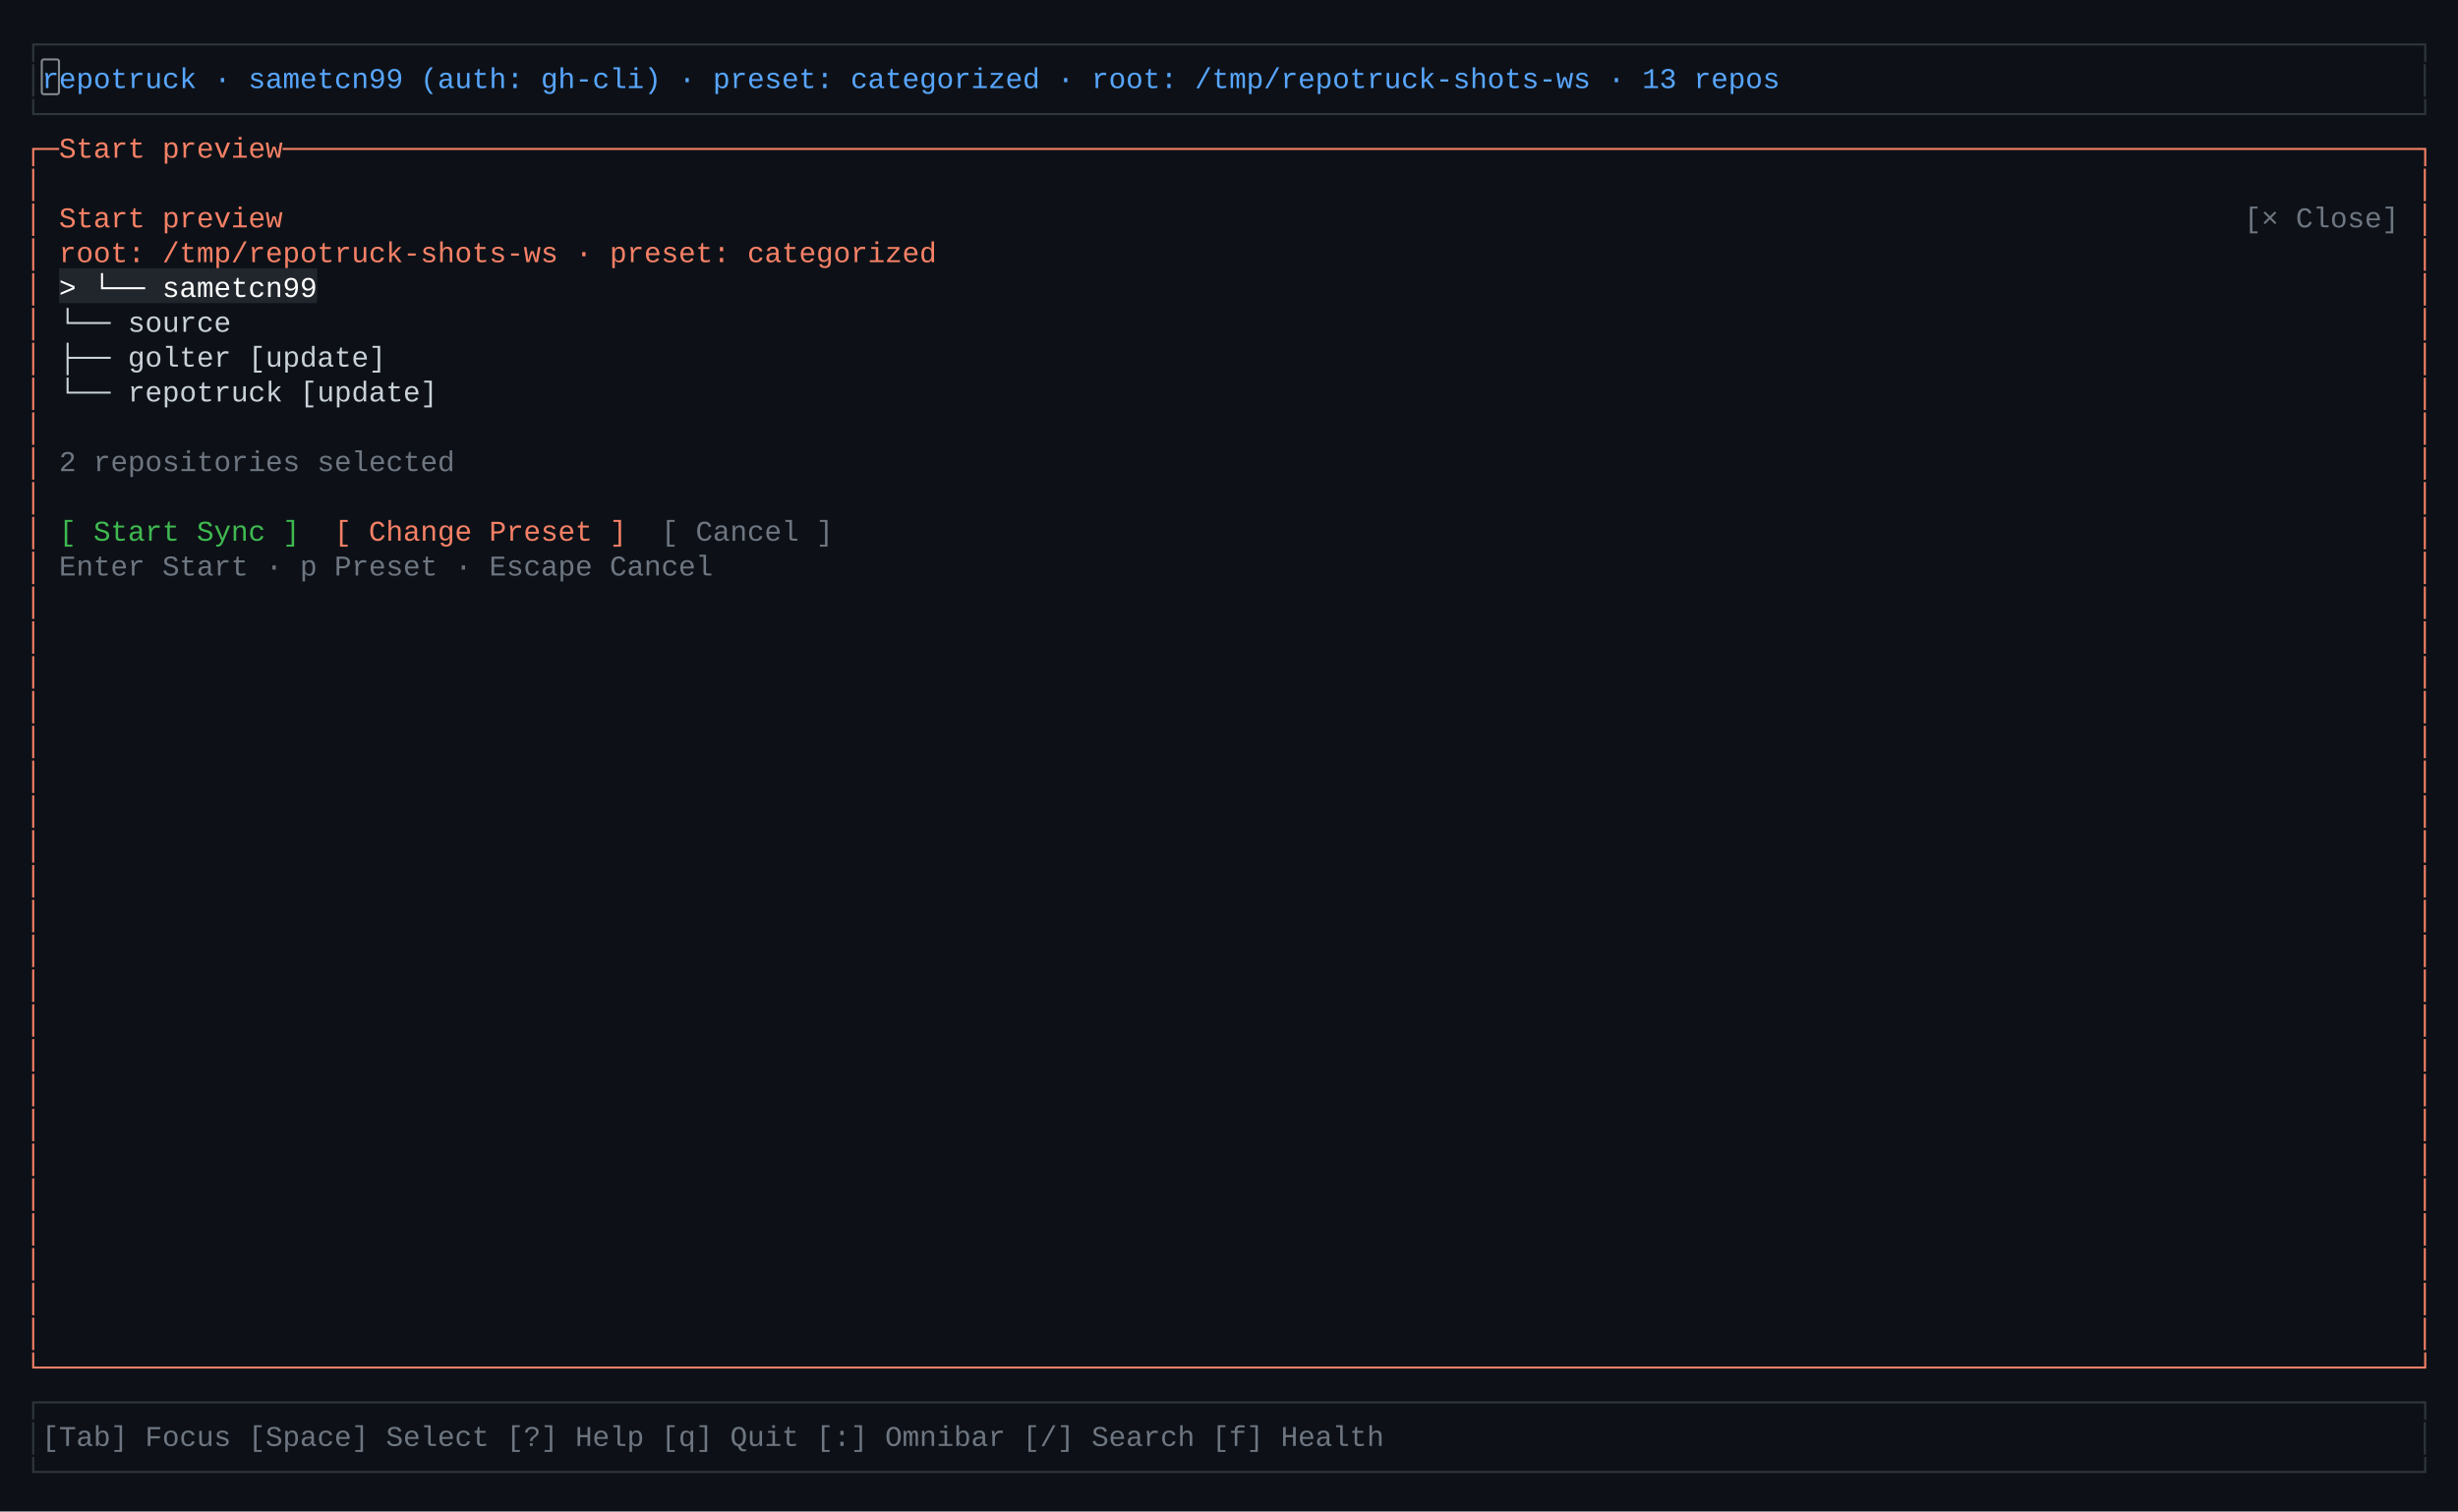
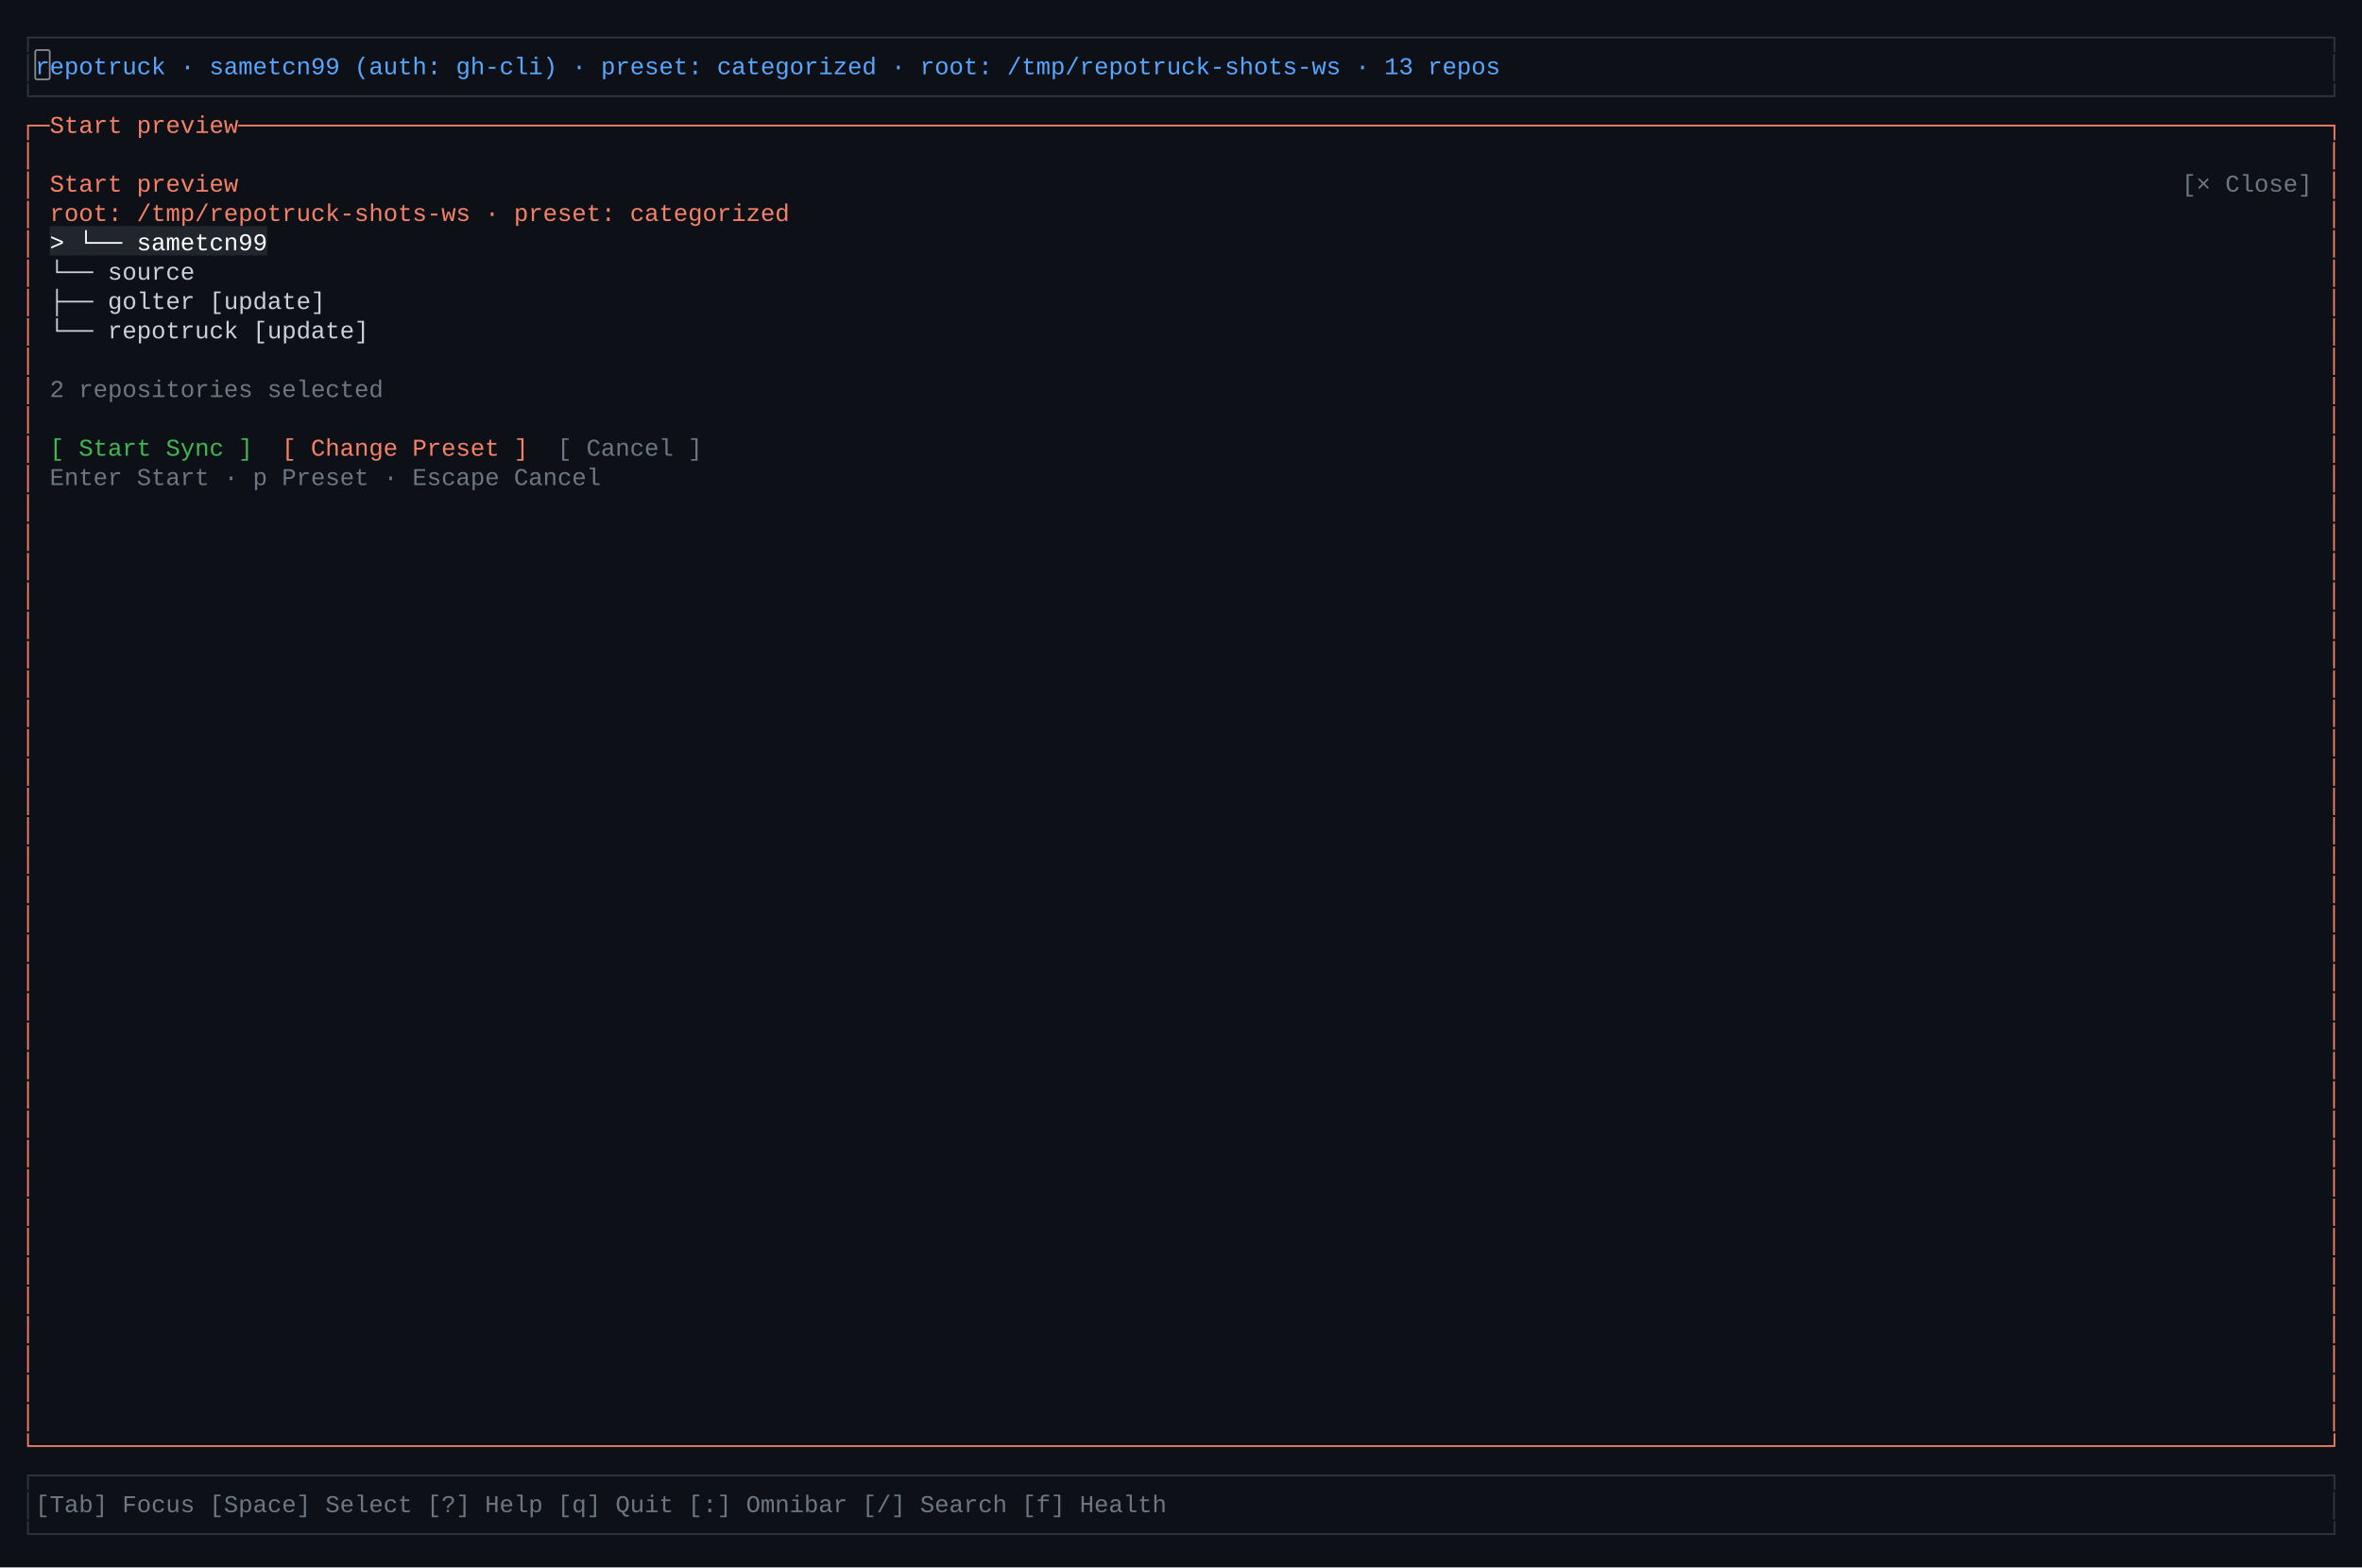
- <svg xmlns="http://www.w3.org/2000/svg" width="1200" height="738" viewBox="0 0 1200 738" role="img" aria-label="repotruck TUI — start-preview">
-   <rect width="1200" height="738" fill="#0d1117" />
+ <svg xmlns="http://www.w3.org/2000/svg" width="1368" height="908" viewBox="0 0 1368 908" role="img" aria-label="repotruck TUI — start-preview">
+   <rect width="1368" height="908" fill="#0d1117" />
  <style>text{font-family:ui-monospace,"SF Mono","Cascadia Code",Consolas,"Liberation Mono",Menlo,monospace;font-size:14px;white-space:pre}</style>
-   <text x="12.0" y="26" fill="rgb(48,54,61)" textLength="1176.0" lengthAdjust="spacingAndGlyphs">┌──────────────────────────────────────────────────────────────────────────────────────────────────────────────────────────────────────────┐</text>
+   <text x="12.0" y="26" fill="rgb(48,54,61)" textLength="1344.0" lengthAdjust="spacingAndGlyphs">┌──────────────────────────────────────────────────────────────────────────────────────────────────────────────────────────────────────────────────────────────┐</text>
  <text x="12.0" y="43" fill="rgb(48,54,61)" textLength="8.4" lengthAdjust="spacingAndGlyphs">│</text>
  <text x="20.4" y="43" fill="rgb(88,166,255)" textLength="856.8" lengthAdjust="spacingAndGlyphs"> repotruck · sametcn99 (auth: gh-cli) · preset: categorized · root: /tmp/repotruck-shots-ws · 13 repos</text>
-   <text x="877.2" y="43" fill="rgb(255,255,255)" textLength="302.4" lengthAdjust="spacingAndGlyphs">                                    </text>
-   <text x="1179.6" y="43" fill="rgb(48,54,61)" textLength="8.4" lengthAdjust="spacingAndGlyphs">│</text>
-   <text x="12.0" y="60" fill="rgb(48,54,61)" textLength="1176.0" lengthAdjust="spacingAndGlyphs">└──────────────────────────────────────────────────────────────────────────────────────────────────────────────────────────────────────────┘</text>
-   <text x="12.0" y="77" fill="rgb(247,129,102)" textLength="1176.0" lengthAdjust="spacingAndGlyphs">┌─Start preview────────────────────────────────────────────────────────────────────────────────────────────────────────────────────────────┐</text>
+   <text x="877.2" y="43" fill="rgb(255,255,255)" textLength="470.4" lengthAdjust="spacingAndGlyphs">                                                        </text>
+   <text x="1347.6" y="43" fill="rgb(48,54,61)" textLength="8.4" lengthAdjust="spacingAndGlyphs">│</text>
+   <text x="12.0" y="60" fill="rgb(48,54,61)" textLength="1344.0" lengthAdjust="spacingAndGlyphs">└──────────────────────────────────────────────────────────────────────────────────────────────────────────────────────────────────────────────────────────────┘</text>
+   <text x="12.0" y="77" fill="rgb(247,129,102)" textLength="1344.0" lengthAdjust="spacingAndGlyphs">┌─Start preview────────────────────────────────────────────────────────────────────────────────────────────────────────────────────────────────────────────────┐</text>
  <text x="12.0" y="94" fill="rgb(247,129,102)" textLength="8.4" lengthAdjust="spacingAndGlyphs">│</text>
-   <text x="20.4" y="94" fill="rgb(255,255,255)" textLength="1159.2" lengthAdjust="spacingAndGlyphs">                                                                                                                                          </text>
-   <text x="1179.6" y="94" fill="rgb(247,129,102)" textLength="8.4" lengthAdjust="spacingAndGlyphs">│</text>
+   <text x="20.4" y="94" fill="rgb(255,255,255)" textLength="1327.2" lengthAdjust="spacingAndGlyphs">                                                                                                                                                              </text>
+   <text x="1347.6" y="94" fill="rgb(247,129,102)" textLength="8.4" lengthAdjust="spacingAndGlyphs">│</text>
  <text x="12.0" y="111" fill="rgb(247,129,102)" textLength="8.4" lengthAdjust="spacingAndGlyphs">│</text>
  <text x="20.4" y="111" fill="rgb(255,255,255)" textLength="8.4" lengthAdjust="spacingAndGlyphs"> </text>
  <text x="28.8" y="111" fill="rgb(247,129,102)" textLength="109.2" lengthAdjust="spacingAndGlyphs">Start preview</text>
-   <text x="138.0" y="111" fill="rgb(255,255,255)" textLength="957.6" lengthAdjust="spacingAndGlyphs">                                                                                                                  </text>
-   <text x="1095.6" y="111" fill="rgb(110,118,129)" textLength="75.6" lengthAdjust="spacingAndGlyphs">[× Close]</text>
-   <text x="1171.2" y="111" fill="rgb(255,255,255)" textLength="8.4" lengthAdjust="spacingAndGlyphs"> </text>
-   <text x="1179.6" y="111" fill="rgb(247,129,102)" textLength="8.4" lengthAdjust="spacingAndGlyphs">│</text>
+   <text x="138.0" y="111" fill="rgb(255,255,255)" textLength="1125.6" lengthAdjust="spacingAndGlyphs">                                                                                                                                      </text>
+   <text x="1263.6" y="111" fill="rgb(110,118,129)" textLength="75.6" lengthAdjust="spacingAndGlyphs">[× Close]</text>
+   <text x="1339.2" y="111" fill="rgb(255,255,255)" textLength="8.4" lengthAdjust="spacingAndGlyphs"> </text>
+   <text x="1347.6" y="111" fill="rgb(247,129,102)" textLength="8.4" lengthAdjust="spacingAndGlyphs">│</text>
  <text x="12.0" y="128" fill="rgb(247,129,102)" textLength="8.4" lengthAdjust="spacingAndGlyphs">│</text>
  <text x="20.4" y="128" fill="rgb(255,255,255)" textLength="8.4" lengthAdjust="spacingAndGlyphs"> </text>
  <text x="28.8" y="128" fill="rgb(247,129,102)" textLength="428.4" lengthAdjust="spacingAndGlyphs">root: /tmp/repotruck-shots-ws · preset: categorized</text>
-   <text x="457.2" y="128" fill="rgb(255,255,255)" textLength="722.4" lengthAdjust="spacingAndGlyphs">                                                                                      </text>
-   <text x="1179.6" y="128" fill="rgb(247,129,102)" textLength="8.4" lengthAdjust="spacingAndGlyphs">│</text>
+   <text x="457.2" y="128" fill="rgb(255,255,255)" textLength="890.4" lengthAdjust="spacingAndGlyphs">                                                                                                          </text>
+   <text x="1347.6" y="128" fill="rgb(247,129,102)" textLength="8.4" lengthAdjust="spacingAndGlyphs">│</text>
  <text x="12.0" y="145" fill="rgb(247,129,102)" textLength="8.4" lengthAdjust="spacingAndGlyphs">│</text>
  <text x="20.4" y="145" fill="rgb(255,255,255)" textLength="8.4" lengthAdjust="spacingAndGlyphs"> </text>
  <rect x="28.8" y="131.0" width="126.0" height="17" fill="rgb(33,38,45)" />
  <text x="28.8" y="145" fill="rgb(255,255,255)" textLength="126.0" lengthAdjust="spacingAndGlyphs">&gt; └── sametcn99</text>
-   <text x="154.8" y="145" fill="rgb(255,255,255)" textLength="1024.8" lengthAdjust="spacingAndGlyphs">                                                                                                                          </text>
-   <text x="1179.6" y="145" fill="rgb(247,129,102)" textLength="8.4" lengthAdjust="spacingAndGlyphs">│</text>
+   <text x="154.8" y="145" fill="rgb(255,255,255)" textLength="1192.8" lengthAdjust="spacingAndGlyphs">                                                                                                                                              </text>
+   <text x="1347.6" y="145" fill="rgb(247,129,102)" textLength="8.4" lengthAdjust="spacingAndGlyphs">│</text>
  <text x="12.0" y="162" fill="rgb(247,129,102)" textLength="8.4" lengthAdjust="spacingAndGlyphs">│</text>
  <text x="20.4" y="162" fill="rgb(255,255,255)" textLength="8.4" lengthAdjust="spacingAndGlyphs"> </text>
  <text x="28.8" y="162" fill="rgb(201,209,217)" textLength="134.4" lengthAdjust="spacingAndGlyphs">      └── source</text>
-   <text x="163.2" y="162" fill="rgb(255,255,255)" textLength="1016.4" lengthAdjust="spacingAndGlyphs">                                                                                                                         </text>
-   <text x="1179.6" y="162" fill="rgb(247,129,102)" textLength="8.4" lengthAdjust="spacingAndGlyphs">│</text>
+   <text x="163.2" y="162" fill="rgb(255,255,255)" textLength="1184.4" lengthAdjust="spacingAndGlyphs">                                                                                                                                             </text>
+   <text x="1347.6" y="162" fill="rgb(247,129,102)" textLength="8.4" lengthAdjust="spacingAndGlyphs">│</text>
  <text x="12.0" y="179" fill="rgb(247,129,102)" textLength="8.4" lengthAdjust="spacingAndGlyphs">│</text>
  <text x="20.4" y="179" fill="rgb(255,255,255)" textLength="8.4" lengthAdjust="spacingAndGlyphs"> </text>
  <text x="28.8" y="179" fill="rgb(201,209,217)" textLength="243.6" lengthAdjust="spacingAndGlyphs">          ├── golter [update]</text>
-   <text x="272.4" y="179" fill="rgb(255,255,255)" textLength="907.2" lengthAdjust="spacingAndGlyphs">                                                                                                            </text>
-   <text x="1179.6" y="179" fill="rgb(247,129,102)" textLength="8.4" lengthAdjust="spacingAndGlyphs">│</text>
+   <text x="272.4" y="179" fill="rgb(255,255,255)" textLength="1075.2" lengthAdjust="spacingAndGlyphs">                                                                                                                                </text>
+   <text x="1347.6" y="179" fill="rgb(247,129,102)" textLength="8.4" lengthAdjust="spacingAndGlyphs">│</text>
  <text x="12.0" y="196" fill="rgb(247,129,102)" textLength="8.4" lengthAdjust="spacingAndGlyphs">│</text>
  <text x="20.4" y="196" fill="rgb(255,255,255)" textLength="8.4" lengthAdjust="spacingAndGlyphs"> </text>
  <text x="28.8" y="196" fill="rgb(201,209,217)" textLength="268.8" lengthAdjust="spacingAndGlyphs">          └── repotruck [update]</text>
-   <text x="297.6" y="196" fill="rgb(255,255,255)" textLength="882.0" lengthAdjust="spacingAndGlyphs">                                                                                                         </text>
-   <text x="1179.6" y="196" fill="rgb(247,129,102)" textLength="8.4" lengthAdjust="spacingAndGlyphs">│</text>
+   <text x="297.6" y="196" fill="rgb(255,255,255)" textLength="1050.0" lengthAdjust="spacingAndGlyphs">                                                                                                                             </text>
+   <text x="1347.6" y="196" fill="rgb(247,129,102)" textLength="8.4" lengthAdjust="spacingAndGlyphs">│</text>
  <text x="12.0" y="213" fill="rgb(247,129,102)" textLength="8.4" lengthAdjust="spacingAndGlyphs">│</text>
  <text x="20.4" y="213" fill="rgb(255,255,255)" textLength="8.4" lengthAdjust="spacingAndGlyphs"> </text>
  <text x="28.8" y="213" fill="rgb(110,118,129)" textLength="8.4" lengthAdjust="spacingAndGlyphs"> </text>
-   <text x="37.2" y="213" fill="rgb(255,255,255)" textLength="1142.4" lengthAdjust="spacingAndGlyphs">                                                                                                                                        </text>
-   <text x="1179.6" y="213" fill="rgb(247,129,102)" textLength="8.4" lengthAdjust="spacingAndGlyphs">│</text>
+   <text x="37.2" y="213" fill="rgb(255,255,255)" textLength="1310.4" lengthAdjust="spacingAndGlyphs">                                                                                                                                                            </text>
+   <text x="1347.6" y="213" fill="rgb(247,129,102)" textLength="8.4" lengthAdjust="spacingAndGlyphs">│</text>
  <text x="12.0" y="230" fill="rgb(247,129,102)" textLength="8.4" lengthAdjust="spacingAndGlyphs">│</text>
  <text x="20.4" y="230" fill="rgb(255,255,255)" textLength="8.4" lengthAdjust="spacingAndGlyphs"> </text>
  <text x="28.8" y="230" fill="rgb(110,118,129)" textLength="193.2" lengthAdjust="spacingAndGlyphs">2 repositories selected</text>
-   <text x="222.0" y="230" fill="rgb(255,255,255)" textLength="957.6" lengthAdjust="spacingAndGlyphs">                                                                                                                  </text>
-   <text x="1179.6" y="230" fill="rgb(247,129,102)" textLength="8.4" lengthAdjust="spacingAndGlyphs">│</text>
+   <text x="222.0" y="230" fill="rgb(255,255,255)" textLength="1125.6" lengthAdjust="spacingAndGlyphs">                                                                                                                                      </text>
+   <text x="1347.6" y="230" fill="rgb(247,129,102)" textLength="8.4" lengthAdjust="spacingAndGlyphs">│</text>
  <text x="12.0" y="247" fill="rgb(247,129,102)" textLength="8.4" lengthAdjust="spacingAndGlyphs">│</text>
-   <text x="20.4" y="247" fill="rgb(255,255,255)" textLength="1159.2" lengthAdjust="spacingAndGlyphs">                                                                                                                                          </text>
-   <text x="1179.6" y="247" fill="rgb(247,129,102)" textLength="8.4" lengthAdjust="spacingAndGlyphs">│</text>
+   <text x="20.4" y="247" fill="rgb(255,255,255)" textLength="1327.2" lengthAdjust="spacingAndGlyphs">                                                                                                                                                              </text>
+   <text x="1347.6" y="247" fill="rgb(247,129,102)" textLength="8.4" lengthAdjust="spacingAndGlyphs">│</text>
  <text x="12.0" y="264" fill="rgb(247,129,102)" textLength="8.4" lengthAdjust="spacingAndGlyphs">│</text>
  <text x="20.4" y="264" fill="rgb(255,255,255)" textLength="8.4" lengthAdjust="spacingAndGlyphs"> </text>
  <text x="28.8" y="264" fill="rgb(63,185,80)" textLength="117.6" lengthAdjust="spacingAndGlyphs">[ Start Sync ]</text>
  <text x="146.4" y="264" fill="rgb(255,255,255)" textLength="16.8" lengthAdjust="spacingAndGlyphs">  </text>
  <text x="163.2" y="264" fill="rgb(247,129,102)" textLength="142.8" lengthAdjust="spacingAndGlyphs">[ Change Preset ]</text>
  <text x="306.0" y="264" fill="rgb(255,255,255)" textLength="16.8" lengthAdjust="spacingAndGlyphs">  </text>
  <text x="322.8" y="264" fill="rgb(110,118,129)" textLength="84.0" lengthAdjust="spacingAndGlyphs">[ Cancel ]</text>
-   <text x="406.8" y="264" fill="rgb(255,255,255)" textLength="772.8" lengthAdjust="spacingAndGlyphs">                                                                                            </text>
-   <text x="1179.6" y="264" fill="rgb(247,129,102)" textLength="8.4" lengthAdjust="spacingAndGlyphs">│</text>
+   <text x="406.8" y="264" fill="rgb(255,255,255)" textLength="940.8" lengthAdjust="spacingAndGlyphs">                                                                                                                </text>
+   <text x="1347.6" y="264" fill="rgb(247,129,102)" textLength="8.4" lengthAdjust="spacingAndGlyphs">│</text>
  <text x="12.0" y="281" fill="rgb(247,129,102)" textLength="8.4" lengthAdjust="spacingAndGlyphs">│</text>
  <text x="20.4" y="281" fill="rgb(255,255,255)" textLength="8.4" lengthAdjust="spacingAndGlyphs"> </text>
  <text x="28.8" y="281" fill="rgb(110,118,129)" textLength="319.2" lengthAdjust="spacingAndGlyphs">Enter Start · p Preset · Escape Cancel</text>
-   <text x="348.0" y="281" fill="rgb(255,255,255)" textLength="831.6" lengthAdjust="spacingAndGlyphs">                                                                                                   </text>
-   <text x="1179.6" y="281" fill="rgb(247,129,102)" textLength="8.4" lengthAdjust="spacingAndGlyphs">│</text>
+   <text x="348.0" y="281" fill="rgb(255,255,255)" textLength="999.6" lengthAdjust="spacingAndGlyphs">                                                                                                                       </text>
+   <text x="1347.6" y="281" fill="rgb(247,129,102)" textLength="8.4" lengthAdjust="spacingAndGlyphs">│</text>
  <text x="12.0" y="298" fill="rgb(247,129,102)" textLength="8.4" lengthAdjust="spacingAndGlyphs">│</text>
-   <text x="20.4" y="298" fill="rgb(255,255,255)" textLength="1159.2" lengthAdjust="spacingAndGlyphs">                                                                                                                                          </text>
-   <text x="1179.6" y="298" fill="rgb(247,129,102)" textLength="8.4" lengthAdjust="spacingAndGlyphs">│</text>
+   <text x="20.4" y="298" fill="rgb(255,255,255)" textLength="1327.2" lengthAdjust="spacingAndGlyphs">                                                                                                                                                              </text>
+   <text x="1347.6" y="298" fill="rgb(247,129,102)" textLength="8.4" lengthAdjust="spacingAndGlyphs">│</text>
  <text x="12.0" y="315" fill="rgb(247,129,102)" textLength="8.4" lengthAdjust="spacingAndGlyphs">│</text>
-   <text x="20.4" y="315" fill="rgb(255,255,255)" textLength="1159.2" lengthAdjust="spacingAndGlyphs">                                                                                                                                          </text>
-   <text x="1179.6" y="315" fill="rgb(247,129,102)" textLength="8.4" lengthAdjust="spacingAndGlyphs">│</text>
+   <text x="20.4" y="315" fill="rgb(255,255,255)" textLength="1327.2" lengthAdjust="spacingAndGlyphs">                                                                                                                                                              </text>
+   <text x="1347.6" y="315" fill="rgb(247,129,102)" textLength="8.4" lengthAdjust="spacingAndGlyphs">│</text>
  <text x="12.0" y="332" fill="rgb(247,129,102)" textLength="8.4" lengthAdjust="spacingAndGlyphs">│</text>
-   <text x="20.4" y="332" fill="rgb(255,255,255)" textLength="1159.2" lengthAdjust="spacingAndGlyphs">                                                                                                                                          </text>
-   <text x="1179.6" y="332" fill="rgb(247,129,102)" textLength="8.4" lengthAdjust="spacingAndGlyphs">│</text>
+   <text x="20.4" y="332" fill="rgb(255,255,255)" textLength="1327.2" lengthAdjust="spacingAndGlyphs">                                                                                                                                                              </text>
+   <text x="1347.6" y="332" fill="rgb(247,129,102)" textLength="8.4" lengthAdjust="spacingAndGlyphs">│</text>
  <text x="12.0" y="349" fill="rgb(247,129,102)" textLength="8.4" lengthAdjust="spacingAndGlyphs">│</text>
-   <text x="20.4" y="349" fill="rgb(255,255,255)" textLength="1159.2" lengthAdjust="spacingAndGlyphs">                                                                                                                                          </text>
-   <text x="1179.6" y="349" fill="rgb(247,129,102)" textLength="8.4" lengthAdjust="spacingAndGlyphs">│</text>
+   <text x="20.4" y="349" fill="rgb(255,255,255)" textLength="1327.2" lengthAdjust="spacingAndGlyphs">                                                                                                                                                              </text>
+   <text x="1347.6" y="349" fill="rgb(247,129,102)" textLength="8.4" lengthAdjust="spacingAndGlyphs">│</text>
  <text x="12.0" y="366" fill="rgb(247,129,102)" textLength="8.4" lengthAdjust="spacingAndGlyphs">│</text>
-   <text x="20.4" y="366" fill="rgb(255,255,255)" textLength="1159.2" lengthAdjust="spacingAndGlyphs">                                                                                                                                          </text>
-   <text x="1179.6" y="366" fill="rgb(247,129,102)" textLength="8.4" lengthAdjust="spacingAndGlyphs">│</text>
+   <text x="20.4" y="366" fill="rgb(255,255,255)" textLength="1327.2" lengthAdjust="spacingAndGlyphs">                                                                                                                                                              </text>
+   <text x="1347.6" y="366" fill="rgb(247,129,102)" textLength="8.4" lengthAdjust="spacingAndGlyphs">│</text>
  <text x="12.0" y="383" fill="rgb(247,129,102)" textLength="8.4" lengthAdjust="spacingAndGlyphs">│</text>
-   <text x="20.4" y="383" fill="rgb(255,255,255)" textLength="1159.2" lengthAdjust="spacingAndGlyphs">                                                                                                                                          </text>
-   <text x="1179.6" y="383" fill="rgb(247,129,102)" textLength="8.4" lengthAdjust="spacingAndGlyphs">│</text>
+   <text x="20.4" y="383" fill="rgb(255,255,255)" textLength="1327.2" lengthAdjust="spacingAndGlyphs">                                                                                                                                                              </text>
+   <text x="1347.6" y="383" fill="rgb(247,129,102)" textLength="8.4" lengthAdjust="spacingAndGlyphs">│</text>
  <text x="12.0" y="400" fill="rgb(247,129,102)" textLength="8.4" lengthAdjust="spacingAndGlyphs">│</text>
-   <text x="20.4" y="400" fill="rgb(255,255,255)" textLength="1159.2" lengthAdjust="spacingAndGlyphs">                                                                                                                                          </text>
-   <text x="1179.6" y="400" fill="rgb(247,129,102)" textLength="8.4" lengthAdjust="spacingAndGlyphs">│</text>
+   <text x="20.4" y="400" fill="rgb(255,255,255)" textLength="1327.2" lengthAdjust="spacingAndGlyphs">                                                                                                                                                              </text>
+   <text x="1347.6" y="400" fill="rgb(247,129,102)" textLength="8.4" lengthAdjust="spacingAndGlyphs">│</text>
  <text x="12.0" y="417" fill="rgb(247,129,102)" textLength="8.4" lengthAdjust="spacingAndGlyphs">│</text>
-   <text x="20.4" y="417" fill="rgb(255,255,255)" textLength="1159.2" lengthAdjust="spacingAndGlyphs">                                                                                                                                          </text>
-   <text x="1179.6" y="417" fill="rgb(247,129,102)" textLength="8.4" lengthAdjust="spacingAndGlyphs">│</text>
+   <text x="20.4" y="417" fill="rgb(255,255,255)" textLength="1327.2" lengthAdjust="spacingAndGlyphs">                                                                                                                                                              </text>
+   <text x="1347.6" y="417" fill="rgb(247,129,102)" textLength="8.4" lengthAdjust="spacingAndGlyphs">│</text>
  <text x="12.0" y="434" fill="rgb(247,129,102)" textLength="8.4" lengthAdjust="spacingAndGlyphs">│</text>
-   <text x="20.4" y="434" fill="rgb(255,255,255)" textLength="1159.2" lengthAdjust="spacingAndGlyphs">                                                                                                                                          </text>
-   <text x="1179.6" y="434" fill="rgb(247,129,102)" textLength="8.4" lengthAdjust="spacingAndGlyphs">│</text>
+   <text x="20.4" y="434" fill="rgb(255,255,255)" textLength="1327.2" lengthAdjust="spacingAndGlyphs">                                                                                                                                                              </text>
+   <text x="1347.6" y="434" fill="rgb(247,129,102)" textLength="8.4" lengthAdjust="spacingAndGlyphs">│</text>
  <text x="12.0" y="451" fill="rgb(247,129,102)" textLength="8.4" lengthAdjust="spacingAndGlyphs">│</text>
-   <text x="20.4" y="451" fill="rgb(255,255,255)" textLength="1159.2" lengthAdjust="spacingAndGlyphs">                                                                                                                                          </text>
-   <text x="1179.6" y="451" fill="rgb(247,129,102)" textLength="8.4" lengthAdjust="spacingAndGlyphs">│</text>
+   <text x="20.4" y="451" fill="rgb(255,255,255)" textLength="1327.2" lengthAdjust="spacingAndGlyphs">                                                                                                                                                              </text>
+   <text x="1347.6" y="451" fill="rgb(247,129,102)" textLength="8.4" lengthAdjust="spacingAndGlyphs">│</text>
  <text x="12.0" y="468" fill="rgb(247,129,102)" textLength="8.4" lengthAdjust="spacingAndGlyphs">│</text>
-   <text x="20.4" y="468" fill="rgb(255,255,255)" textLength="1159.2" lengthAdjust="spacingAndGlyphs">                                                                                                                                          </text>
-   <text x="1179.6" y="468" fill="rgb(247,129,102)" textLength="8.4" lengthAdjust="spacingAndGlyphs">│</text>
+   <text x="20.4" y="468" fill="rgb(255,255,255)" textLength="1327.2" lengthAdjust="spacingAndGlyphs">                                                                                                                                                              </text>
+   <text x="1347.6" y="468" fill="rgb(247,129,102)" textLength="8.4" lengthAdjust="spacingAndGlyphs">│</text>
  <text x="12.0" y="485" fill="rgb(247,129,102)" textLength="8.4" lengthAdjust="spacingAndGlyphs">│</text>
-   <text x="20.4" y="485" fill="rgb(255,255,255)" textLength="1159.2" lengthAdjust="spacingAndGlyphs">                                                                                                                                          </text>
-   <text x="1179.6" y="485" fill="rgb(247,129,102)" textLength="8.4" lengthAdjust="spacingAndGlyphs">│</text>
+   <text x="20.4" y="485" fill="rgb(255,255,255)" textLength="1327.2" lengthAdjust="spacingAndGlyphs">                                                                                                                                                              </text>
+   <text x="1347.6" y="485" fill="rgb(247,129,102)" textLength="8.4" lengthAdjust="spacingAndGlyphs">│</text>
  <text x="12.0" y="502" fill="rgb(247,129,102)" textLength="8.4" lengthAdjust="spacingAndGlyphs">│</text>
-   <text x="20.4" y="502" fill="rgb(255,255,255)" textLength="1159.2" lengthAdjust="spacingAndGlyphs">                                                                                                                                          </text>
-   <text x="1179.6" y="502" fill="rgb(247,129,102)" textLength="8.4" lengthAdjust="spacingAndGlyphs">│</text>
+   <text x="20.4" y="502" fill="rgb(255,255,255)" textLength="1327.2" lengthAdjust="spacingAndGlyphs">                                                                                                                                                              </text>
+   <text x="1347.6" y="502" fill="rgb(247,129,102)" textLength="8.4" lengthAdjust="spacingAndGlyphs">│</text>
  <text x="12.0" y="519" fill="rgb(247,129,102)" textLength="8.4" lengthAdjust="spacingAndGlyphs">│</text>
-   <text x="20.4" y="519" fill="rgb(255,255,255)" textLength="1159.2" lengthAdjust="spacingAndGlyphs">                                                                                                                                          </text>
-   <text x="1179.6" y="519" fill="rgb(247,129,102)" textLength="8.4" lengthAdjust="spacingAndGlyphs">│</text>
+   <text x="20.4" y="519" fill="rgb(255,255,255)" textLength="1327.2" lengthAdjust="spacingAndGlyphs">                                                                                                                                                              </text>
+   <text x="1347.6" y="519" fill="rgb(247,129,102)" textLength="8.4" lengthAdjust="spacingAndGlyphs">│</text>
  <text x="12.0" y="536" fill="rgb(247,129,102)" textLength="8.4" lengthAdjust="spacingAndGlyphs">│</text>
-   <text x="20.4" y="536" fill="rgb(255,255,255)" textLength="1159.2" lengthAdjust="spacingAndGlyphs">                                                                                                                                          </text>
-   <text x="1179.6" y="536" fill="rgb(247,129,102)" textLength="8.4" lengthAdjust="spacingAndGlyphs">│</text>
+   <text x="20.4" y="536" fill="rgb(255,255,255)" textLength="1327.2" lengthAdjust="spacingAndGlyphs">                                                                                                                                                              </text>
+   <text x="1347.6" y="536" fill="rgb(247,129,102)" textLength="8.4" lengthAdjust="spacingAndGlyphs">│</text>
  <text x="12.0" y="553" fill="rgb(247,129,102)" textLength="8.4" lengthAdjust="spacingAndGlyphs">│</text>
-   <text x="20.4" y="553" fill="rgb(255,255,255)" textLength="1159.2" lengthAdjust="spacingAndGlyphs">                                                                                                                                          </text>
-   <text x="1179.6" y="553" fill="rgb(247,129,102)" textLength="8.4" lengthAdjust="spacingAndGlyphs">│</text>
+   <text x="20.4" y="553" fill="rgb(255,255,255)" textLength="1327.2" lengthAdjust="spacingAndGlyphs">                                                                                                                                                              </text>
+   <text x="1347.6" y="553" fill="rgb(247,129,102)" textLength="8.4" lengthAdjust="spacingAndGlyphs">│</text>
  <text x="12.0" y="570" fill="rgb(247,129,102)" textLength="8.4" lengthAdjust="spacingAndGlyphs">│</text>
-   <text x="20.4" y="570" fill="rgb(255,255,255)" textLength="1159.2" lengthAdjust="spacingAndGlyphs">                                                                                                                                          </text>
-   <text x="1179.6" y="570" fill="rgb(247,129,102)" textLength="8.4" lengthAdjust="spacingAndGlyphs">│</text>
+   <text x="20.4" y="570" fill="rgb(255,255,255)" textLength="1327.2" lengthAdjust="spacingAndGlyphs">                                                                                                                                                              </text>
+   <text x="1347.6" y="570" fill="rgb(247,129,102)" textLength="8.4" lengthAdjust="spacingAndGlyphs">│</text>
  <text x="12.0" y="587" fill="rgb(247,129,102)" textLength="8.4" lengthAdjust="spacingAndGlyphs">│</text>
-   <text x="20.4" y="587" fill="rgb(255,255,255)" textLength="1159.2" lengthAdjust="spacingAndGlyphs">                                                                                                                                          </text>
-   <text x="1179.6" y="587" fill="rgb(247,129,102)" textLength="8.4" lengthAdjust="spacingAndGlyphs">│</text>
+   <text x="20.4" y="587" fill="rgb(255,255,255)" textLength="1327.2" lengthAdjust="spacingAndGlyphs">                                                                                                                                                              </text>
+   <text x="1347.6" y="587" fill="rgb(247,129,102)" textLength="8.4" lengthAdjust="spacingAndGlyphs">│</text>
  <text x="12.0" y="604" fill="rgb(247,129,102)" textLength="8.4" lengthAdjust="spacingAndGlyphs">│</text>
-   <text x="20.4" y="604" fill="rgb(255,255,255)" textLength="1159.2" lengthAdjust="spacingAndGlyphs">                                                                                                                                          </text>
-   <text x="1179.6" y="604" fill="rgb(247,129,102)" textLength="8.4" lengthAdjust="spacingAndGlyphs">│</text>
+   <text x="20.4" y="604" fill="rgb(255,255,255)" textLength="1327.2" lengthAdjust="spacingAndGlyphs">                                                                                                                                                              </text>
+   <text x="1347.6" y="604" fill="rgb(247,129,102)" textLength="8.4" lengthAdjust="spacingAndGlyphs">│</text>
  <text x="12.0" y="621" fill="rgb(247,129,102)" textLength="8.4" lengthAdjust="spacingAndGlyphs">│</text>
-   <text x="20.4" y="621" fill="rgb(255,255,255)" textLength="1159.2" lengthAdjust="spacingAndGlyphs">                                                                                                                                          </text>
-   <text x="1179.6" y="621" fill="rgb(247,129,102)" textLength="8.4" lengthAdjust="spacingAndGlyphs">│</text>
+   <text x="20.4" y="621" fill="rgb(255,255,255)" textLength="1327.2" lengthAdjust="spacingAndGlyphs">                                                                                                                                                              </text>
+   <text x="1347.6" y="621" fill="rgb(247,129,102)" textLength="8.4" lengthAdjust="spacingAndGlyphs">│</text>
  <text x="12.0" y="638" fill="rgb(247,129,102)" textLength="8.4" lengthAdjust="spacingAndGlyphs">│</text>
-   <text x="20.4" y="638" fill="rgb(255,255,255)" textLength="1159.2" lengthAdjust="spacingAndGlyphs">                                                                                                                                          </text>
-   <text x="1179.6" y="638" fill="rgb(247,129,102)" textLength="8.4" lengthAdjust="spacingAndGlyphs">│</text>
+   <text x="20.4" y="638" fill="rgb(255,255,255)" textLength="1327.2" lengthAdjust="spacingAndGlyphs">                                                                                                                                                              </text>
+   <text x="1347.6" y="638" fill="rgb(247,129,102)" textLength="8.4" lengthAdjust="spacingAndGlyphs">│</text>
  <text x="12.0" y="655" fill="rgb(247,129,102)" textLength="8.4" lengthAdjust="spacingAndGlyphs">│</text>
-   <text x="20.4" y="655" fill="rgb(255,255,255)" textLength="1159.2" lengthAdjust="spacingAndGlyphs">                                                                                                                                          </text>
-   <text x="1179.6" y="655" fill="rgb(247,129,102)" textLength="8.4" lengthAdjust="spacingAndGlyphs">│</text>
-   <text x="12.0" y="672" fill="rgb(247,129,102)" textLength="1176.0" lengthAdjust="spacingAndGlyphs">└──────────────────────────────────────────────────────────────────────────────────────────────────────────────────────────────────────────┘</text>
-   <text x="12.0" y="689" fill="rgb(48,54,61)" textLength="1176.0" lengthAdjust="spacingAndGlyphs">┌──────────────────────────────────────────────────────────────────────────────────────────────────────────────────────────────────────────┐</text>
-   <text x="12.0" y="706" fill="rgb(48,54,61)" textLength="8.4" lengthAdjust="spacingAndGlyphs">│</text>
-   <text x="20.4" y="706" fill="rgb(110,118,129)" textLength="714.0" lengthAdjust="spacingAndGlyphs"> [Tab] Focus  [Space] Select  [?] Help  [q] Quit  [:] Omnibar  [/] Search  [f] Health</text>
-   <text x="734.4" y="706" fill="rgb(255,255,255)" textLength="445.2" lengthAdjust="spacingAndGlyphs">                                                     </text>
-   <text x="1179.6" y="706" fill="rgb(48,54,61)" textLength="8.4" lengthAdjust="spacingAndGlyphs">│</text>
-   <text x="12.0" y="723" fill="rgb(48,54,61)" textLength="1176.0" lengthAdjust="spacingAndGlyphs">└──────────────────────────────────────────────────────────────────────────────────────────────────────────────────────────────────────────┘</text>
+   <text x="20.4" y="655" fill="rgb(255,255,255)" textLength="1327.2" lengthAdjust="spacingAndGlyphs">                                                                                                                                                              </text>
+   <text x="1347.6" y="655" fill="rgb(247,129,102)" textLength="8.4" lengthAdjust="spacingAndGlyphs">│</text>
+   <text x="12.0" y="672" fill="rgb(247,129,102)" textLength="8.4" lengthAdjust="spacingAndGlyphs">│</text>
+   <text x="20.4" y="672" fill="rgb(255,255,255)" textLength="1327.2" lengthAdjust="spacingAndGlyphs">                                                                                                                                                              </text>
+   <text x="1347.6" y="672" fill="rgb(247,129,102)" textLength="8.4" lengthAdjust="spacingAndGlyphs">│</text>
+   <text x="12.0" y="689" fill="rgb(247,129,102)" textLength="8.4" lengthAdjust="spacingAndGlyphs">│</text>
+   <text x="20.4" y="689" fill="rgb(255,255,255)" textLength="1327.2" lengthAdjust="spacingAndGlyphs">                                                                                                                                                              </text>
+   <text x="1347.6" y="689" fill="rgb(247,129,102)" textLength="8.4" lengthAdjust="spacingAndGlyphs">│</text>
+   <text x="12.0" y="706" fill="rgb(247,129,102)" textLength="8.4" lengthAdjust="spacingAndGlyphs">│</text>
+   <text x="20.4" y="706" fill="rgb(255,255,255)" textLength="1327.2" lengthAdjust="spacingAndGlyphs">                                                                                                                                                              </text>
+   <text x="1347.6" y="706" fill="rgb(247,129,102)" textLength="8.4" lengthAdjust="spacingAndGlyphs">│</text>
+   <text x="12.0" y="723" fill="rgb(247,129,102)" textLength="8.4" lengthAdjust="spacingAndGlyphs">│</text>
+   <text x="20.4" y="723" fill="rgb(255,255,255)" textLength="1327.2" lengthAdjust="spacingAndGlyphs">                                                                                                                                                              </text>
+   <text x="1347.6" y="723" fill="rgb(247,129,102)" textLength="8.4" lengthAdjust="spacingAndGlyphs">│</text>
+   <text x="12.0" y="740" fill="rgb(247,129,102)" textLength="8.4" lengthAdjust="spacingAndGlyphs">│</text>
+   <text x="20.4" y="740" fill="rgb(255,255,255)" textLength="1327.2" lengthAdjust="spacingAndGlyphs">                                                                                                                                                              </text>
+   <text x="1347.6" y="740" fill="rgb(247,129,102)" textLength="8.4" lengthAdjust="spacingAndGlyphs">│</text>
+   <text x="12.0" y="757" fill="rgb(247,129,102)" textLength="8.4" lengthAdjust="spacingAndGlyphs">│</text>
+   <text x="20.4" y="757" fill="rgb(255,255,255)" textLength="1327.2" lengthAdjust="spacingAndGlyphs">                                                                                                                                                              </text>
+   <text x="1347.6" y="757" fill="rgb(247,129,102)" textLength="8.4" lengthAdjust="spacingAndGlyphs">│</text>
+   <text x="12.0" y="774" fill="rgb(247,129,102)" textLength="8.4" lengthAdjust="spacingAndGlyphs">│</text>
+   <text x="20.4" y="774" fill="rgb(255,255,255)" textLength="1327.2" lengthAdjust="spacingAndGlyphs">                                                                                                                                                              </text>
+   <text x="1347.6" y="774" fill="rgb(247,129,102)" textLength="8.4" lengthAdjust="spacingAndGlyphs">│</text>
+   <text x="12.0" y="791" fill="rgb(247,129,102)" textLength="8.4" lengthAdjust="spacingAndGlyphs">│</text>
+   <text x="20.4" y="791" fill="rgb(255,255,255)" textLength="1327.2" lengthAdjust="spacingAndGlyphs">                                                                                                                                                              </text>
+   <text x="1347.6" y="791" fill="rgb(247,129,102)" textLength="8.4" lengthAdjust="spacingAndGlyphs">│</text>
+   <text x="12.0" y="808" fill="rgb(247,129,102)" textLength="8.4" lengthAdjust="spacingAndGlyphs">│</text>
+   <text x="20.4" y="808" fill="rgb(255,255,255)" textLength="1327.2" lengthAdjust="spacingAndGlyphs">                                                                                                                                                              </text>
+   <text x="1347.6" y="808" fill="rgb(247,129,102)" textLength="8.4" lengthAdjust="spacingAndGlyphs">│</text>
+   <text x="12.0" y="825" fill="rgb(247,129,102)" textLength="8.4" lengthAdjust="spacingAndGlyphs">│</text>
+   <text x="20.4" y="825" fill="rgb(255,255,255)" textLength="1327.2" lengthAdjust="spacingAndGlyphs">                                                                                                                                                              </text>
+   <text x="1347.6" y="825" fill="rgb(247,129,102)" textLength="8.4" lengthAdjust="spacingAndGlyphs">│</text>
+   <text x="12.0" y="842" fill="rgb(247,129,102)" textLength="1344.0" lengthAdjust="spacingAndGlyphs">└──────────────────────────────────────────────────────────────────────────────────────────────────────────────────────────────────────────────────────────────┘</text>
+   <text x="12.0" y="859" fill="rgb(48,54,61)" textLength="1344.0" lengthAdjust="spacingAndGlyphs">┌──────────────────────────────────────────────────────────────────────────────────────────────────────────────────────────────────────────────────────────────┐</text>
+   <text x="12.0" y="876" fill="rgb(48,54,61)" textLength="8.4" lengthAdjust="spacingAndGlyphs">│</text>
+   <text x="20.4" y="876" fill="rgb(110,118,129)" textLength="714.0" lengthAdjust="spacingAndGlyphs"> [Tab] Focus  [Space] Select  [?] Help  [q] Quit  [:] Omnibar  [/] Search  [f] Health</text>
+   <text x="734.4" y="876" fill="rgb(255,255,255)" textLength="613.2" lengthAdjust="spacingAndGlyphs">                                                                         </text>
+   <text x="1347.6" y="876" fill="rgb(48,54,61)" textLength="8.4" lengthAdjust="spacingAndGlyphs">│</text>
+   <text x="12.0" y="893" fill="rgb(48,54,61)" textLength="1344.0" lengthAdjust="spacingAndGlyphs">└──────────────────────────────────────────────────────────────────────────────────────────────────────────────────────────────────────────────────────────────┘</text>
  <rect x="20.4" y="29.0" width="8.4" height="17" fill="none" stroke="#e6edf3" stroke-opacity="0.55" rx="1" />
</svg>
